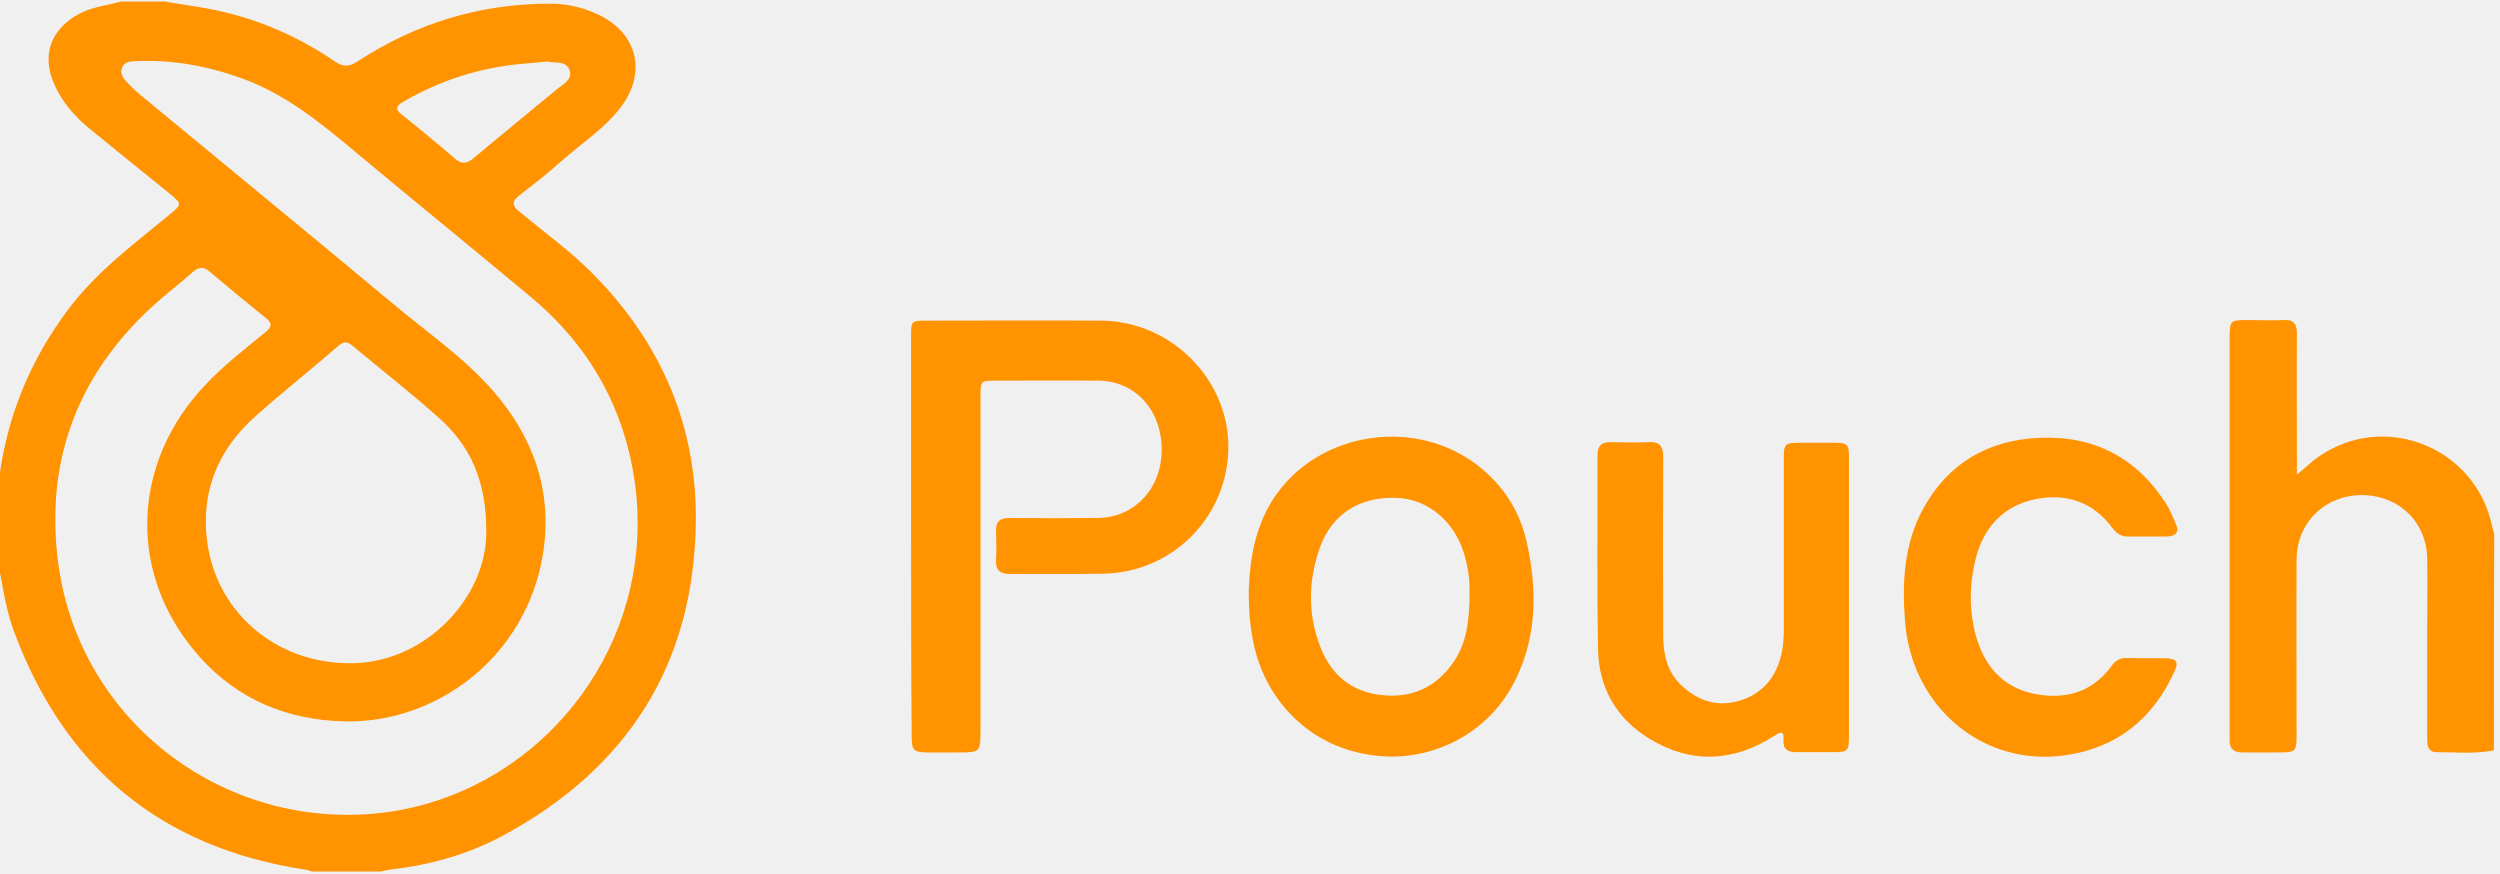
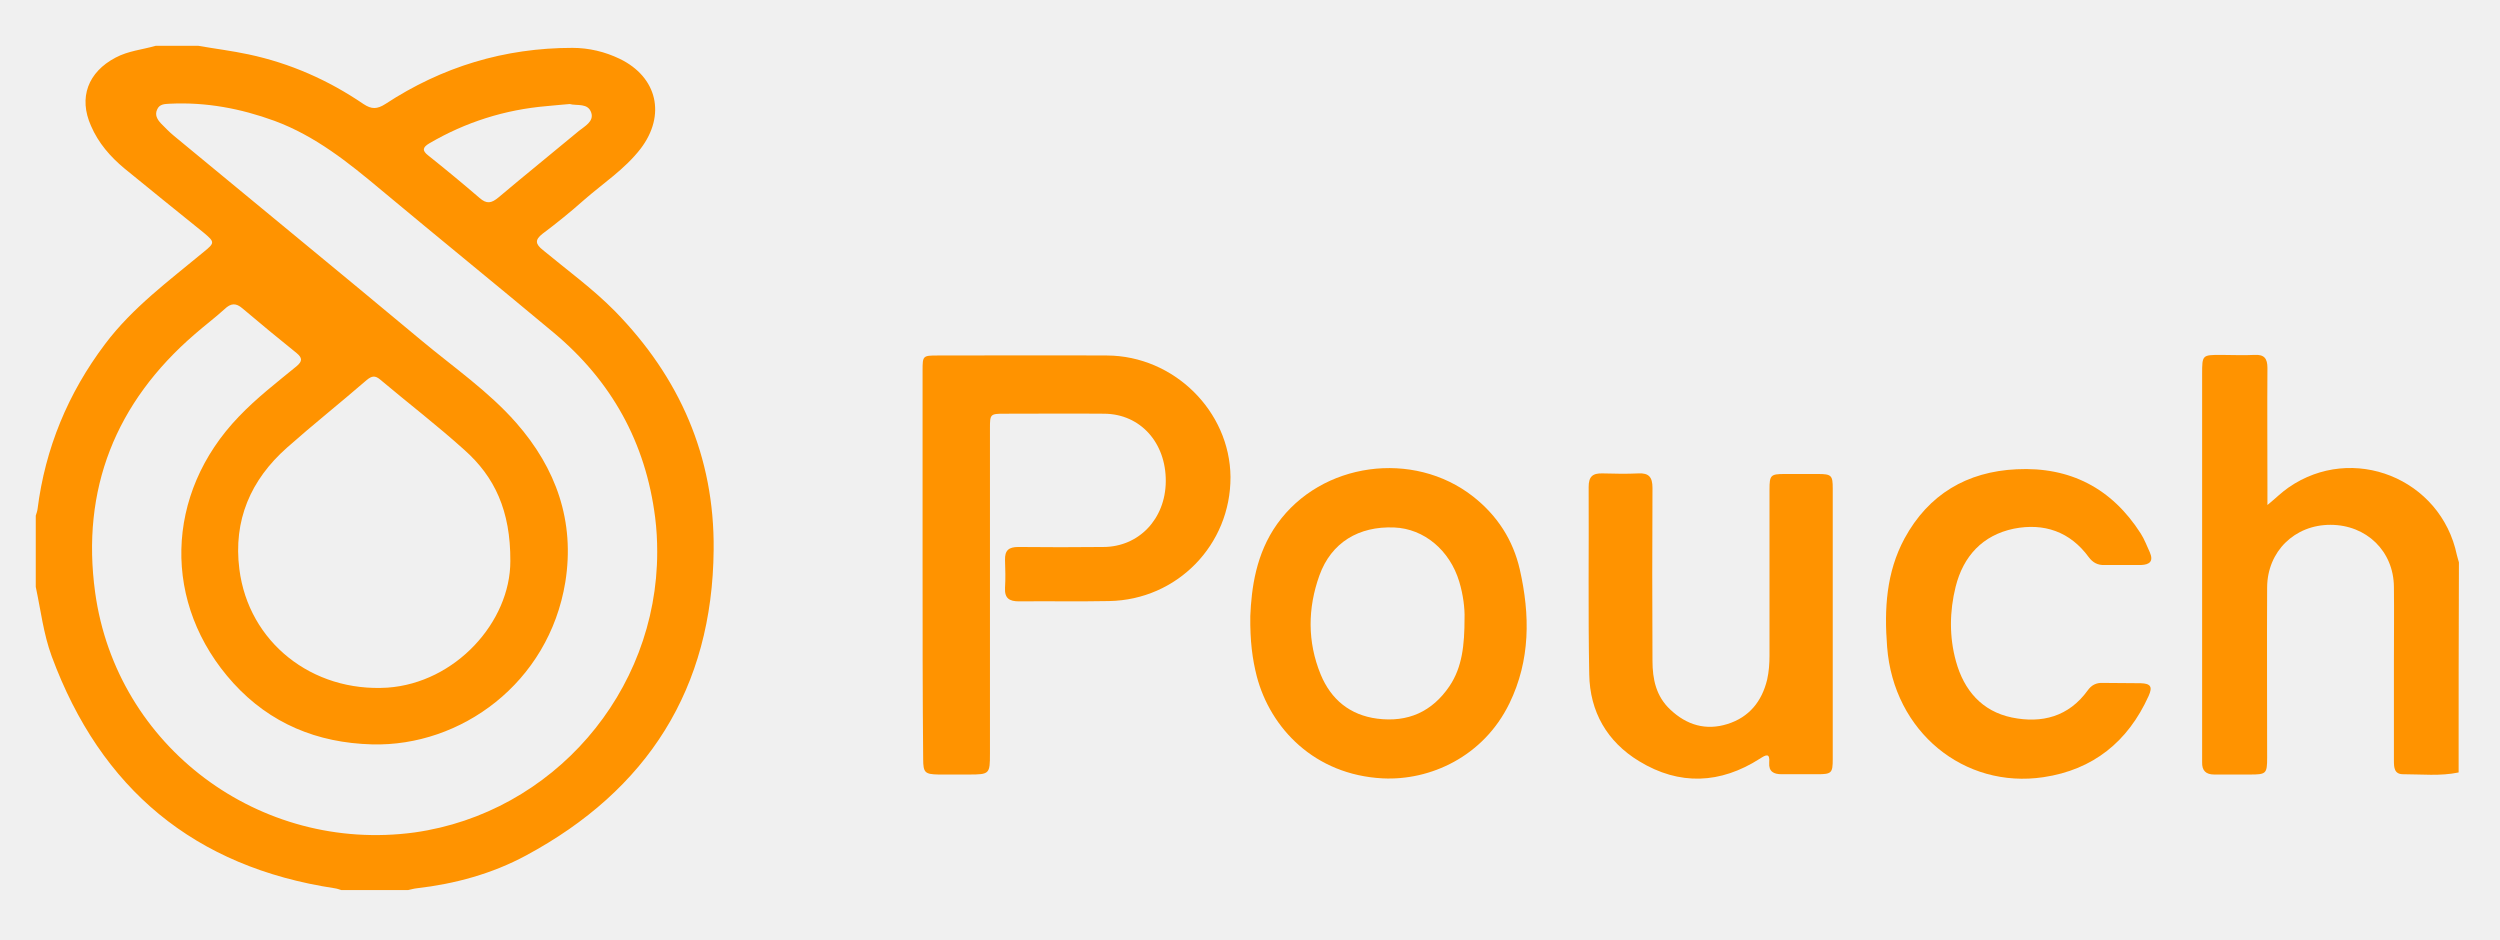
- <svg xmlns="http://www.w3.org/2000/svg" version="1.1" id="Layer_1" x="0px" y="0px" viewBox="13 15 821 287" style="enable-background:new 0 0 846 318;" xml:space="preserve">
+ <svg xmlns="http://www.w3.org/2000/svg" version="1.1" id="Layer_1" x="0px" y="0px" viewBox="0 0 846 318" style="enable-background:new 0 0 846 318;" xml:space="preserve">
  <style type="text/css">
	.st0{fill:#1D4E7C;}
	.st1{fill:url(#SVGID_1_);}
	.st2{fill:url(#SVGID_2_);}
	.st3{fill:url(#SVGID_3_);}
	.st4{fill:url(#SVGID_4_);}
	.st5{fill:url(#SVGID_5_);}
	.st6{fill:url(#SVGID_6_);}
	.st7{fill:url(#SVGID_7_);}
	.st8{fill:url(#SVGID_8_);}
	.st9{fill:#FFFFFF;}
	.st10{fill:#FF9300;}
</style>
  <g id="_x32_FQJRw.tif_1_">
    <g>
      <path class="st10" d="M67.1,15.5c5.7,1,11.4,1.7,17,2.9c14.1,3,27,8.7,38.9,16.8c2.7,1.8,4.6,1.8,7.4,0c19.2-12.6,40.3-19,63.3-19    c5.6,0,11,1.3,16,3.7c12.8,6.2,15.7,19.1,7.1,30.4c-5.4,7-12.7,11.7-19.2,17.4c-4.5,4-9.2,7.8-14,11.4c-2.7,2.1-2.4,3.5,0.1,5.5    c8.2,6.8,16.9,13.1,24.4,20.7c21.9,22.4,33.7,49.2,33.4,80.7c-0.4,47-22.4,81.4-63.5,103.5c-11.5,6.2-24,9.6-37,11.1    c-1,0.1-1.9,0.4-2.9,0.6c-7.5,0-15.1,0-22.6,0c-0.7-0.2-1.4-0.5-2.2-0.6c-47.5-7.2-79.2-33.6-95.8-78.5    c-2.8-7.6-3.7-15.6-5.4-23.5c0-8,0-16.1,0-24.1c0.2-0.7,0.5-1.4,0.6-2.2c2.6-20.6,10.3-39.2,22.8-55.8    c9.3-12.4,21.7-21.5,33.5-31.3c3.7-3,3.7-3.3,0-6.4C60,71.6,51.1,64.3,42.1,57c-4.8-4-8.8-8.6-11.3-14.4c-4.3-9.6-1-18.2,8.3-23.1    c4.3-2.3,9.1-2.7,13.6-4C57.5,15.5,62.3,15.5,67.1,15.5z M222.4,186.8c0-3.9-0.2-7.8-0.7-11.7c-3.2-25.4-14.8-46.2-34.3-62.5    c-19.4-16.2-39-32.1-58.4-48.3C117.9,55,106.7,46,92.9,40.9c-11.5-4.2-23.2-6.4-35.5-5.8c-1.7,0.1-3.4,0.1-4.2,1.9    c-0.9,1.9,0,3.4,1.3,4.8c1.4,1.4,2.8,2.9,4.4,4.2c27.9,23.1,55.9,46,83.7,69.2c10.9,9.1,22.7,17.2,32.1,27.9    c13.5,15.4,19.9,33.3,16.6,53.9c-5.6,34.2-35.4,55.7-65.4,54.9c-18.6-0.5-34.5-7.1-46.9-20.7c-24.3-26.7-23.3-64.1,1.8-90.2    c6-6.3,12.9-11.6,19.6-17.1c2-1.7,1.9-2.8,0-4.4c-6.2-5-12.3-10-18.3-15.1c-2.3-2-4-1.8-6.1,0.2c-3.3,3-6.8,5.6-10.1,8.5    c-26.8,23.1-38.5,52.5-33.7,87.4c7.2,52.3,55.8,88.3,108.1,81.2C187,275.1,222.4,234.4,222.4,186.8z M172.7,189.9    c0.1-17.2-5.4-28.6-15.5-37.6c-9.2-8.3-19.1-15.9-28.6-23.9c-1.7-1.4-2.8-1.2-4.5,0.2c-8.9,7.7-18.2,15.1-27,22.9    c-12.3,10.9-18.2,24.6-16.1,41.1c3.1,24.7,24.6,41.7,50.1,40.1C154.1,231.1,172.7,210.5,172.7,189.9z M192.8,35.2    c-2.8,0.2-5.2,0.5-7.7,0.7c-14.2,1.2-27.5,5.4-39.8,12.6c-2.2,1.3-2.6,2.4-0.4,4.1c5.9,4.7,11.7,9.5,17.4,14.4    c2.4,2.1,4,1.8,6.4-0.2c9-7.6,18.2-15,27.2-22.5c2-1.6,5.1-3.2,4.2-6.1C199,34.7,195.2,35.9,192.8,35.2z" />
      <path class="st10" d="M832,261.4c-6.2,1.3-12.5,0.6-18.8,0.6c-3,0-3.1-2.3-3.1-4.6c0-11.2,0-22.4,0-33.5c0-8.4,0.1-16.8,0-25.3    c-0.1-12.1-9.3-21-21.5-21c-12.1,0-21.3,9-21.4,21.1c-0.1,19.2,0,38.4,0,57.7c0,5.4-0.3,5.7-5.8,5.7c-4,0-8,0-12.1,0    c-2.8,0-4.2-1.3-4.1-4.2c0-1.3,0-2.5,0-3.8c0-42.5,0-84.9,0-127.4c0-6.6,0-6.6,6.4-6.6c3.8,0,7.5,0.2,11.3,0    c3.3-0.2,4.4,1.2,4.4,4.4c-0.1,13.9,0,27.9,0,41.8c0,1.3,0,2.7,0,4.6c2.8-2.3,4.8-4.3,7.1-5.9c21.7-15.1,51.6-3.1,57,22.8    c0.2,0.9,0.5,1.7,0.7,2.5C832,214.1,832,237.7,832,261.4z" />
      <path class="st10" d="M312.2,190.9c0-21.9,0-43.7,0-65.6c0-4.9,0.1-5,5.1-5c19.1,0,38.2-0.1,57.3,0c22.6,0.1,41.6,18.8,41.8,41.1    c0.1,22.9-18,41.6-41.1,42c-10.2,0.2-20.4,0-30.5,0.1c-3.3,0-4.9-1.1-4.7-4.6c0.2-3.1,0.1-6.3,0-9.4c-0.1-3.3,1.3-4.4,4.5-4.4    c9.5,0.1,19.1,0.1,28.7,0c12.1,0,21.1-9.5,21.2-22.2c0.1-13.1-8.6-22.8-20.8-22.9c-11.3-0.1-22.6,0-33.9,0c-4.7,0-4.8,0.2-4.8,4.9    c0,36.7,0,73.4,0,110.1c0,6.9-0.1,7.1-7.2,7.1c-3.4,0-6.8,0-10.2,0c-4.6-0.1-5.2-0.6-5.2-5.3C312.2,234.8,312.2,212.8,312.2,190.9    z" />
      <path class="st10" d="M423.1,208.5c0.4-9.5,1.9-21.1,9.1-31.2c14.9-20.9,46.1-25.2,66.4-9.2c8.1,6.4,13.4,14.6,15.7,24.6    c3.5,15.4,3.6,30.7-3.5,45.3c-8.8,18.1-26.9,26.2-42.9,25.4c-23.1-1.2-38-17-42.6-34.5C423.8,223,423,217,423.1,208.5z     M495.6,209.1c0.1-3-0.4-7.7-1.8-12.3c-3.2-10.6-11.9-17.9-22-18.3c-12-0.5-21.3,5.1-25.3,16.2c-4,11.1-4.1,22.5,0.4,33.5    c3.5,8.5,9.9,13.8,19.2,15c10.3,1.3,18.5-2.3,24.4-11C494.8,225.8,495.6,218.4,495.6,209.1z" />
      <path class="st10" d="M620.2,211.3c0,15.2,0,30.4,0,45.6c0,4.7-0.4,5.1-5.2,5.1c-4,0-8,0-12.1,0c-2.7,0-4.4-0.9-4.2-3.9    c0.3-3.4-1.1-2.7-3.1-1.4c-13.4,8.6-27.3,9.2-40.9,0.9c-10.9-6.6-16.7-16.8-16.9-29.4c-0.4-21.1-0.1-42.2-0.2-63.4    c0-3.5,1.3-4.7,4.7-4.6c4,0.1,8.1,0.2,12.1,0c3.6-0.2,4.8,1.3,4.8,4.9c-0.1,19.5-0.1,39,0,58.5c0,6.2,1.2,12,6,16.5    c5.6,5.3,12.1,7.2,19.4,4.9c7.3-2.3,11.6-7.6,13.4-15c0.6-2.7,0.8-5.4,0.8-8.2c0-18.7,0-37.5,0-56.2c0-4.8,0.4-5.2,5.1-5.2    c3.8,0,7.5,0,11.3,0c4.6,0,5,0.5,5,4.9C620.2,180.6,620.2,196,620.2,211.3z" />
      <path class="st10" d="M717.9,191.2c-1.9,0-3.8,0-5.7,0c-2.3,0.1-4-0.8-5.4-2.7c-6.3-8.6-15.1-11.6-25.3-9.6    c-10.6,2.2-17.1,9.3-19.7,19.6c-2.1,8.4-2.2,17,0.1,25.3c2.7,9.8,8.8,16.9,18.9,19c10.2,2.1,19.3-0.3,25.7-9.2    c1.3-1.8,2.9-2.6,5.1-2.5c4.3,0.1,8.5,0,12.8,0.1c3.4,0.1,4.1,1.2,2.7,4.3c-7,15.5-18.8,25-35.6,27.5c-26.8,4-50.7-15.3-52.9-44.1    c-1-12.8-0.3-25.2,5.9-36.7c8.1-14.9,21.1-22.6,37.9-23.4c18.1-0.9,32.2,6.4,42,21.7c1.3,2,2.1,4.3,3.1,6.4c1.3,3,0,4.2-3,4.3    C722.4,191.2,720.1,191.2,717.9,191.2C717.9,191.2,717.9,191.2,717.9,191.2z" />
    </g>
  </g>
</svg>
